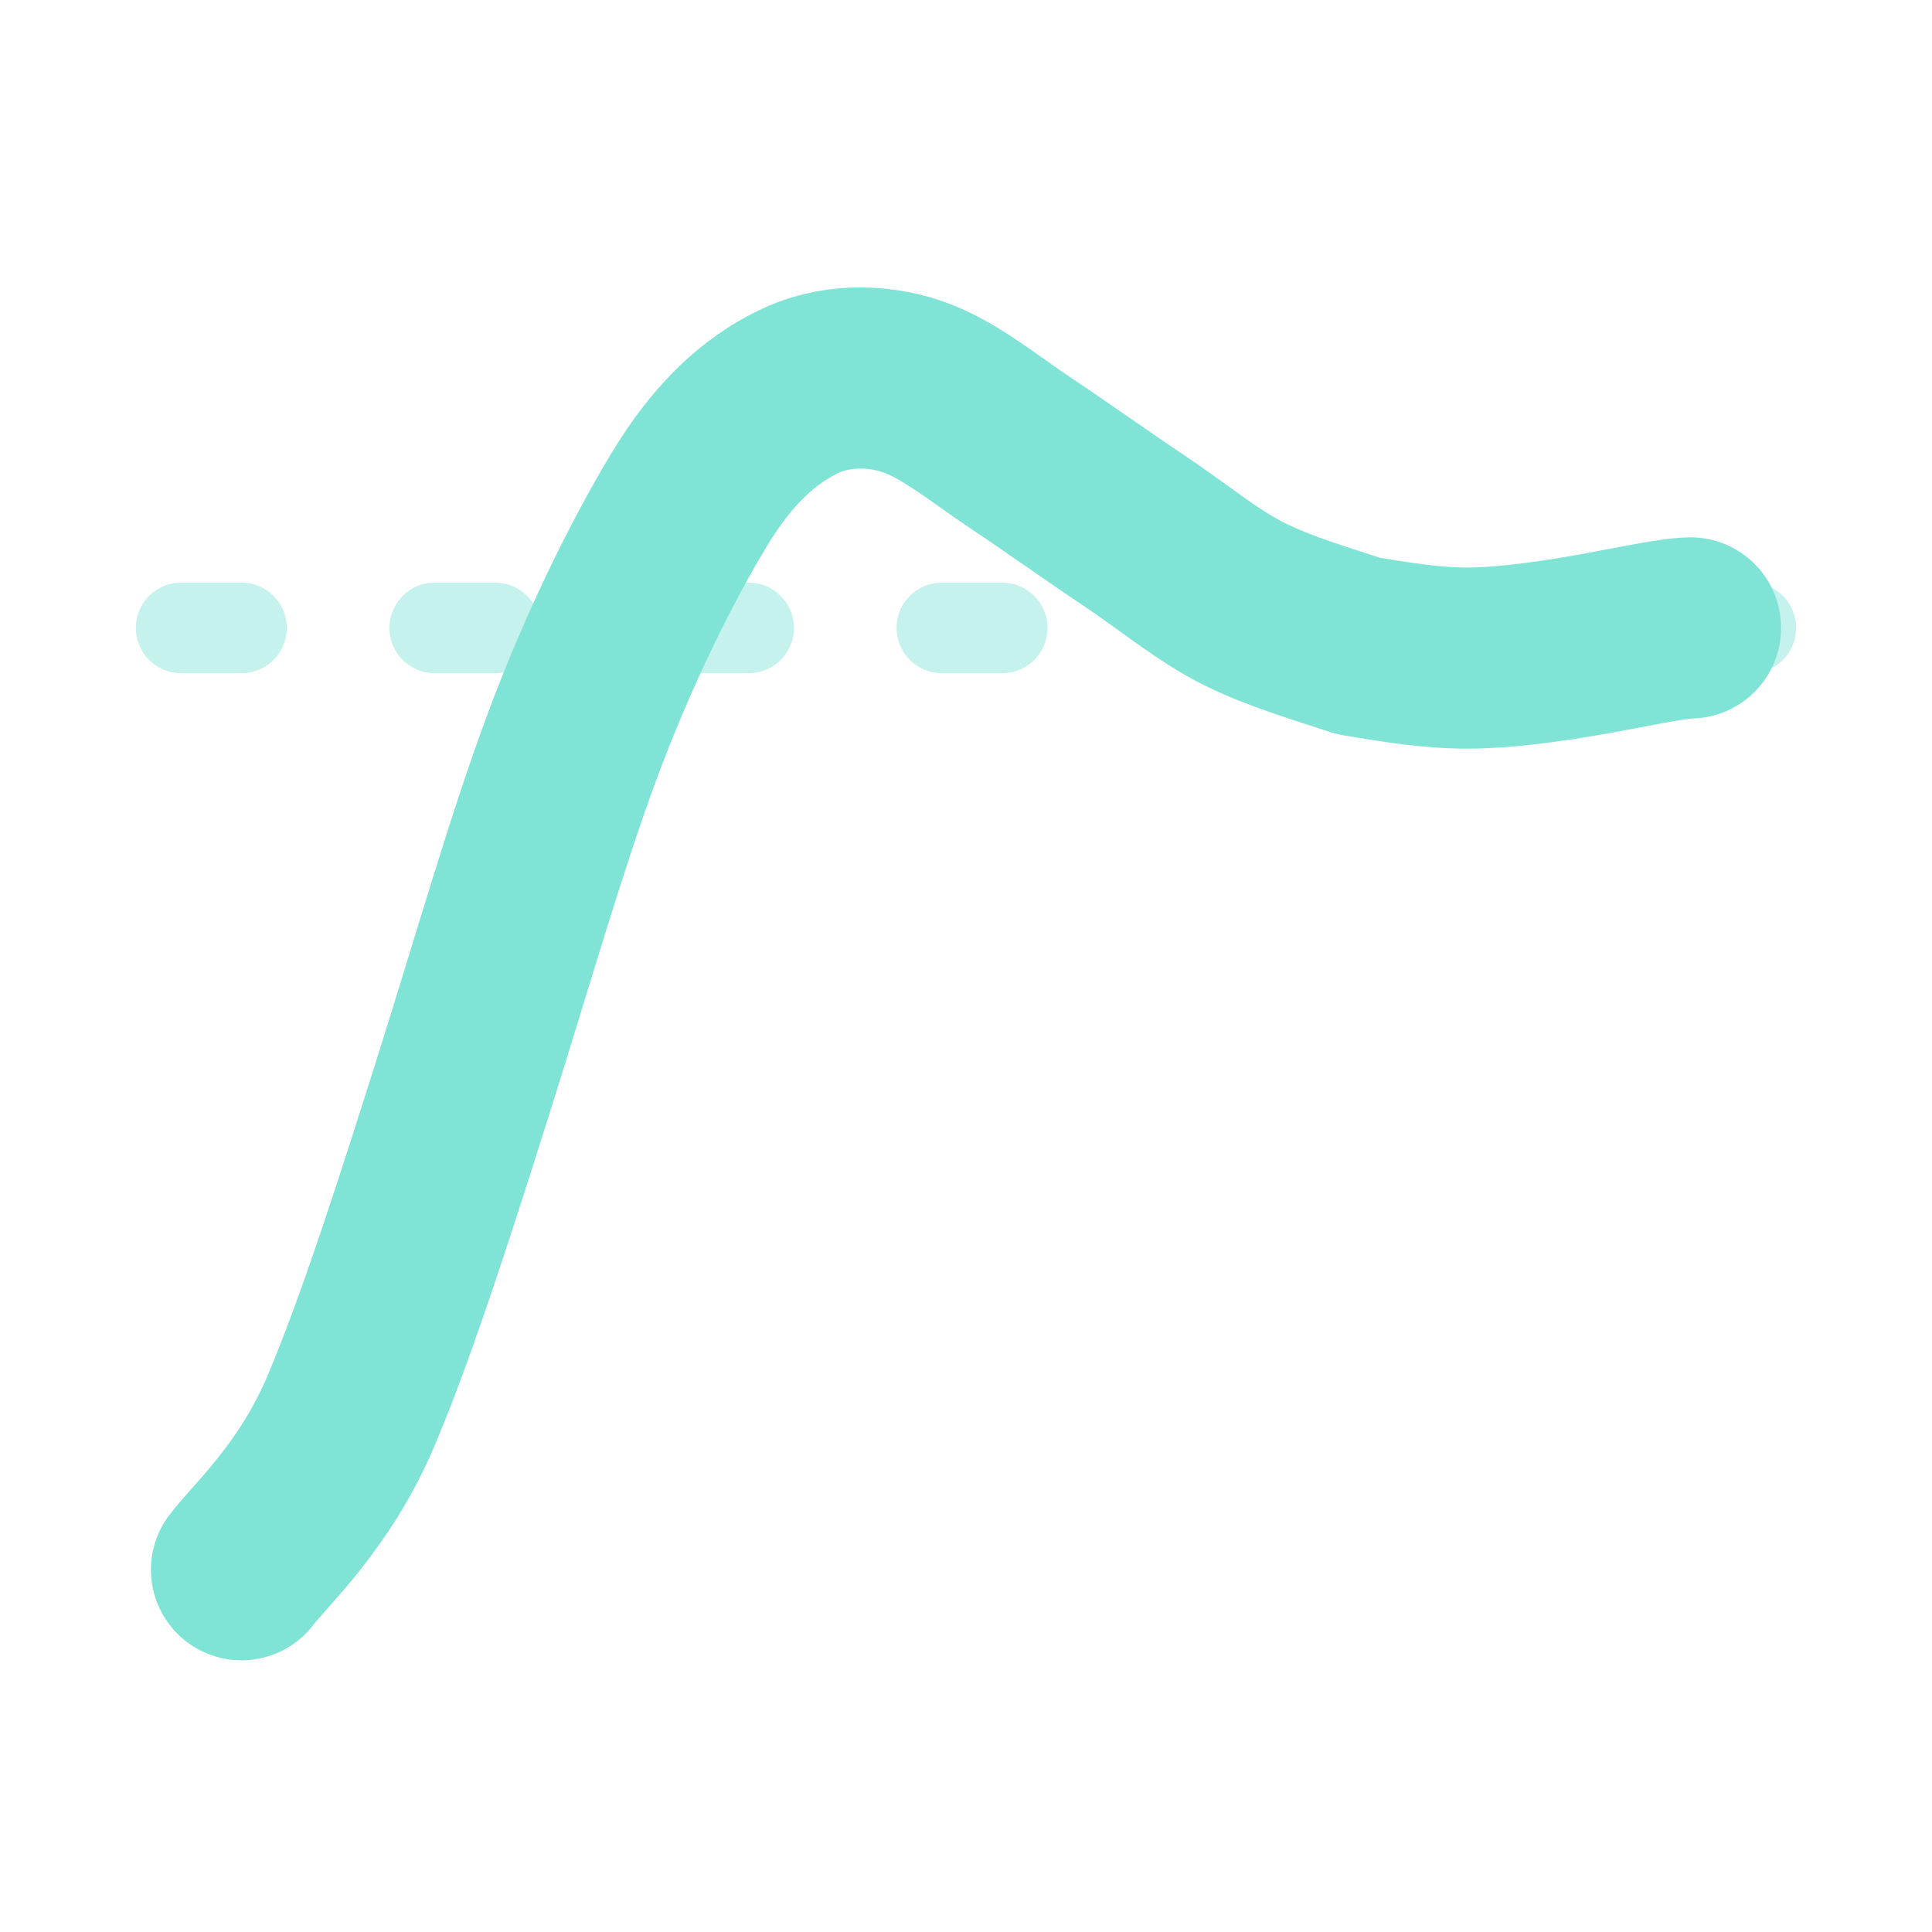
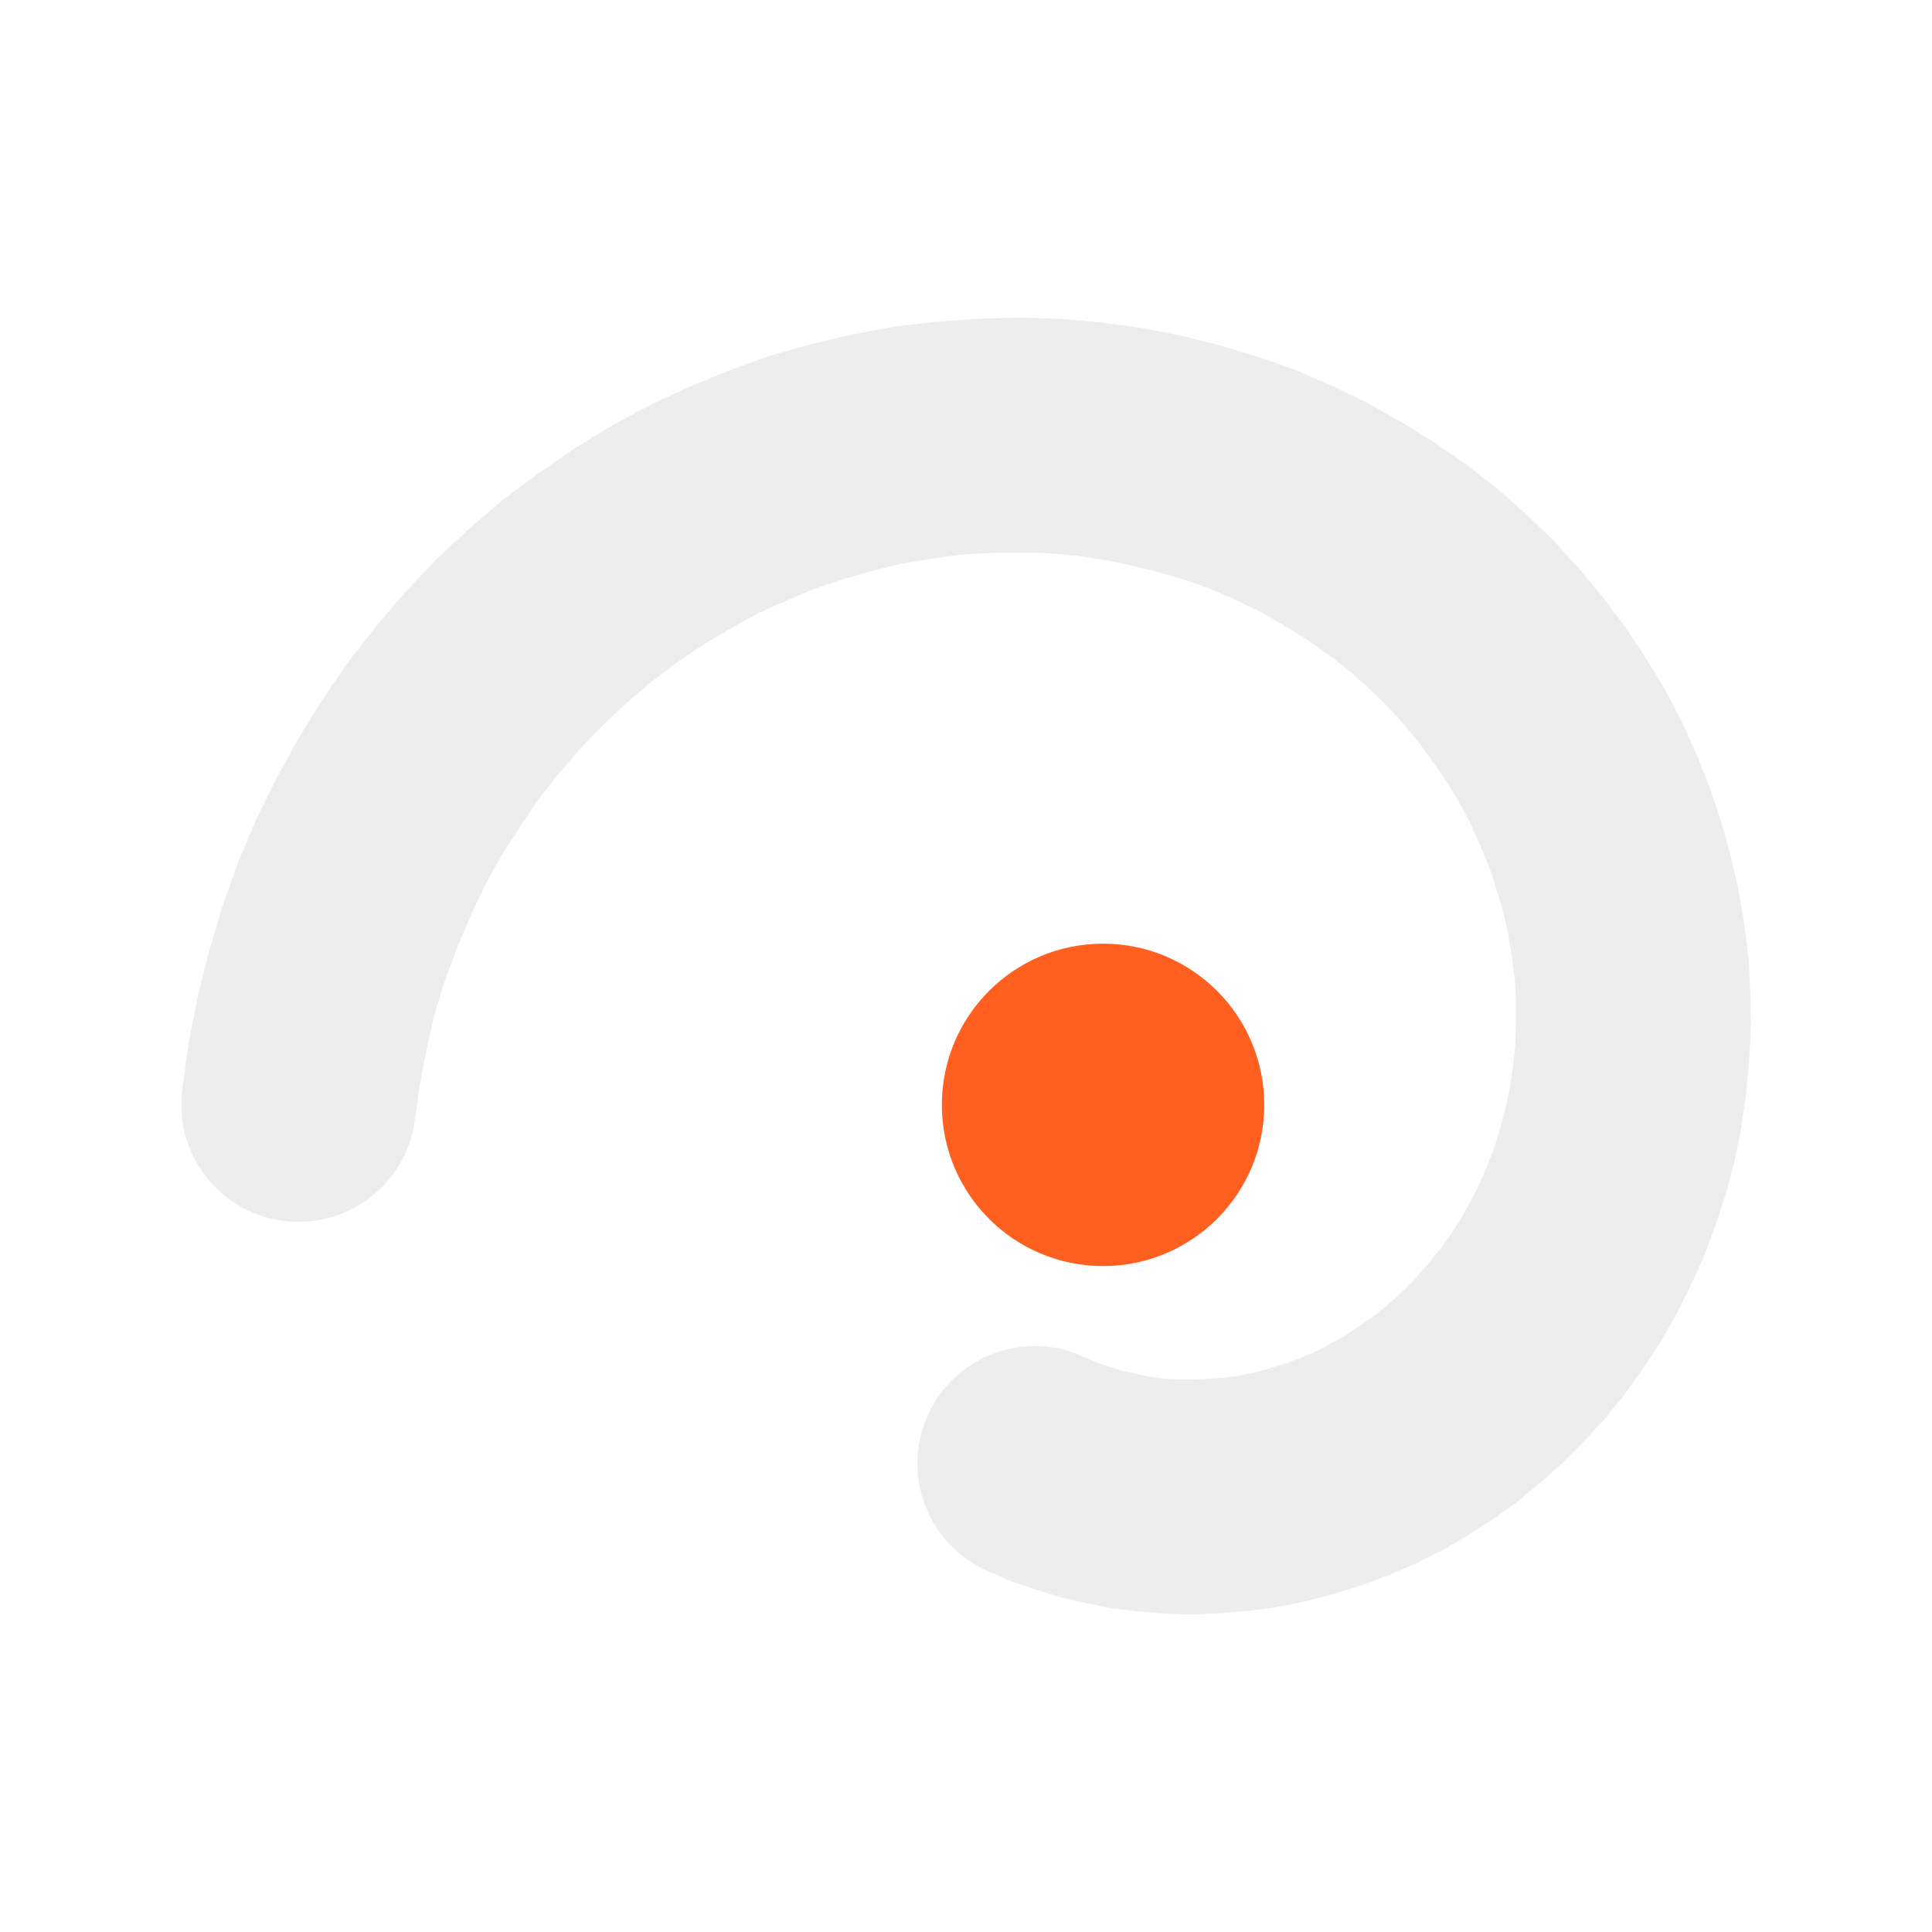
<svg xmlns="http://www.w3.org/2000/svg" viewBox="0 0 32 32" width="32" height="32" fill="none">
-   <path d="M3 10.4H29" stroke="#7fe3d6" stroke-opacity=".45" stroke-width="1.5" stroke-linecap="round" stroke-dasharray="1 3.2" />
-   <path d="M4 26 C4.3 25.6 5.2 24.8 5.8 23.4 C6.4 22.0 7.1 19.8 7.7 17.9 C8.3 16.0 8.9 13.9 9.5 12.3 C10.1 10.7 10.8 9.3 11.4 8.3 C12.0 7.3 12.6 6.8 13.2 6.5 C13.8 6.2 14.5 6.2 15.1 6.4 C15.7 6.6 16.3 7.1 16.9 7.5 C17.5 7.9 18.2 8.4 18.8 8.8 C19.4 9.2 20.0 9.7 20.6 10 C21.2 10.3 21.9 10.5 22.5 10.7 C23.1 10.8 23.7 10.9 24.3 10.9 C24.9 10.9 25.6 10.8 26.2 10.7 C26.8 10.6 27.7 10.4 28 10.4" stroke="#7fe3d6" stroke-width="3" stroke-linecap="round" stroke-linejoin="round" />
+   <path fill="#ededed" d="M6.87 18.56L6.96 17.93L7.07 17.36L7.2 16.79L7.37 16.24L7.57 15.7L7.79 15.18L8.03 14.67L8.3 14.18L8.6 13.71L8.91 13.25L9.25 12.82L9.6 12.41L9.98 12.02L10.37 11.65L10.78 11.3L11.2 10.98L11.63 10.69L12.08 10.42L12.53 10.17L13 9.96L13.47 9.76L13.95 9.6L14.43 9.46L14.91 9.34L15.4 9.26L15.88 9.19L16.37 9.16L16.85 9.15L17.33 9.16L17.8 9.2L18.27 9.27L18.72 9.36L19.17 9.47L19.61 9.6L20.04 9.75L20.45 9.93L20.85 10.12L21.24 10.34L21.61 10.57L21.97 10.82L22.31 11.08L22.63 11.36L22.94 11.66L23.22 11.96L23.49 12.28L23.73 12.61L23.96 12.95L24.17 13.29L24.36 13.65L24.52 14.01L24.67 14.37L24.79 14.74L24.9 15.1L24.98 15.47L25.04 15.84L25.09 16.21L25.11 16.58L25.11 16.94L25.1 17.3L25.06 17.66L25.01 18.01L24.94 18.35L24.85 18.68L24.75 19L24.63 19.32L24.5 19.62L24.35 19.91L24.19 20.2L24.02 20.46L23.83 20.72L23.63 20.96L23.43 21.19L23.21 21.41L22.99 21.61L22.76 21.79L22.52 21.96L22.28 22.12L22.03 22.26L21.78 22.39L21.52 22.5L21.27 22.59L21.01 22.67L20.75 22.74L20.5 22.79L20.24 22.82L19.99 22.84L19.74 22.85L19.5 22.85L19.26 22.83L19.02 22.8L18.79 22.75L18.57 22.7L18.35 22.63L18.14 22.56L17.9 22.45A1.94 1.94 0 0 0 16.38 26.03L16.38 26.03L16.72 26.18L17.13 26.32L17.55 26.45L17.98 26.55L18.41 26.64L18.86 26.69L19.31 26.73L19.76 26.74L20.22 26.72L20.68 26.68L21.14 26.62L21.6 26.53L22.06 26.41L22.52 26.27L22.97 26.1L23.42 25.91L23.86 25.69L24.28 25.45L24.7 25.18L25.11 24.89L25.5 24.57L25.88 24.23L26.24 23.87L26.59 23.49L26.92 23.08L27.22 22.66L27.51 22.22L27.77 21.76L28.01 21.28L28.23 20.79L28.42 20.28L28.59 19.76L28.73 19.23L28.84 18.68L28.92 18.13L28.97 17.57L29 17.01L28.99 16.44L28.96 15.86L28.89 15.29L28.79 14.72L28.66 14.15L28.5 13.58L28.31 13.02L28.09 12.47L27.84 11.92L27.56 11.39L27.24 10.87L26.9 10.36L26.53 9.87L26.13 9.39L25.71 8.93L25.26 8.5L24.78 8.08L24.28 7.69L23.76 7.33L23.21 6.99L22.64 6.67L22.06 6.39L21.46 6.13L20.84 5.91L20.2 5.72L19.56 5.56L18.9 5.43L18.23 5.34L17.55 5.28L16.87 5.26L16.19 5.28L15.5 5.33L14.81 5.41L14.12 5.54L13.44 5.7L12.76 5.89L12.09 6.13L11.43 6.4L10.79 6.7L10.15 7.04L9.53 7.42L8.93 7.83L8.34 8.27L7.78 8.75L7.24 9.25L6.73 9.79L6.24 10.36L5.78 10.95L5.35 11.57L4.95 12.22L4.58 12.89L4.24 13.58L3.94 14.29L3.68 15.02L3.46 15.77L3.27 16.53L3.12 17.3L3.02 18.03A1.94 1.94 0 0 0 6.87 18.56Z" />
+   <circle cx="18.27" cy="18.3" r="2.67" fill="#ff5f1f" />
</svg>
